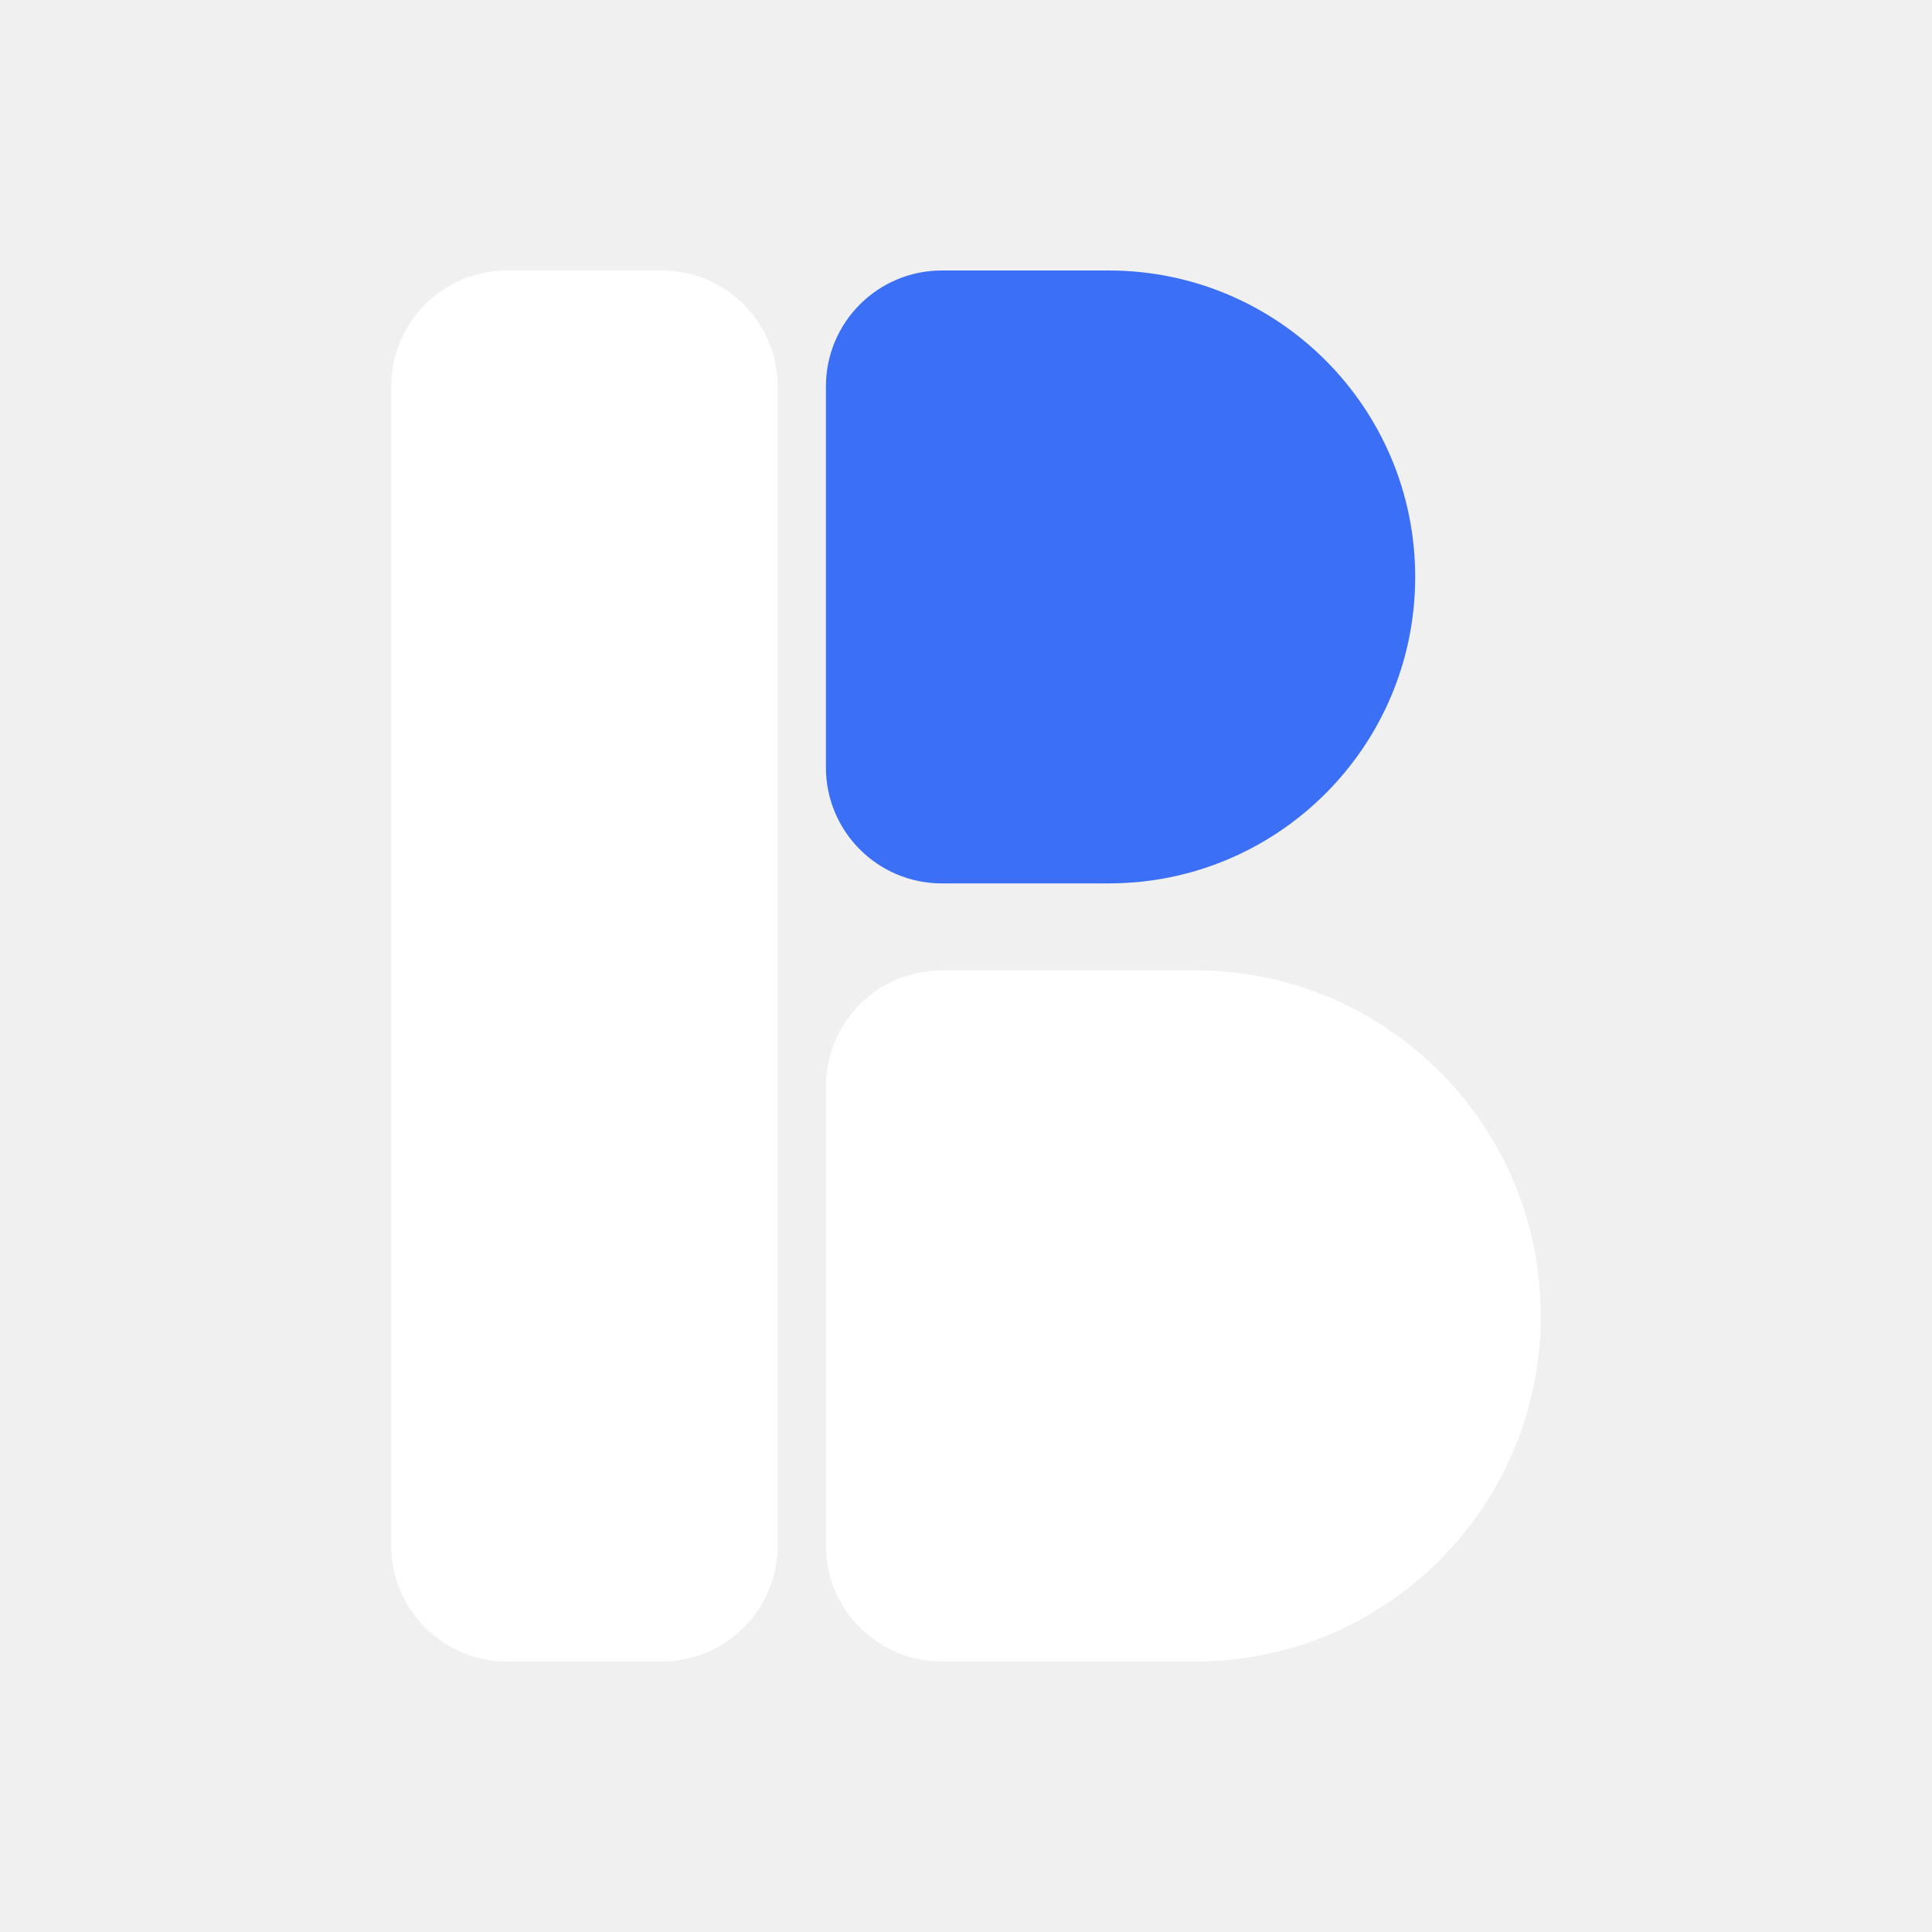
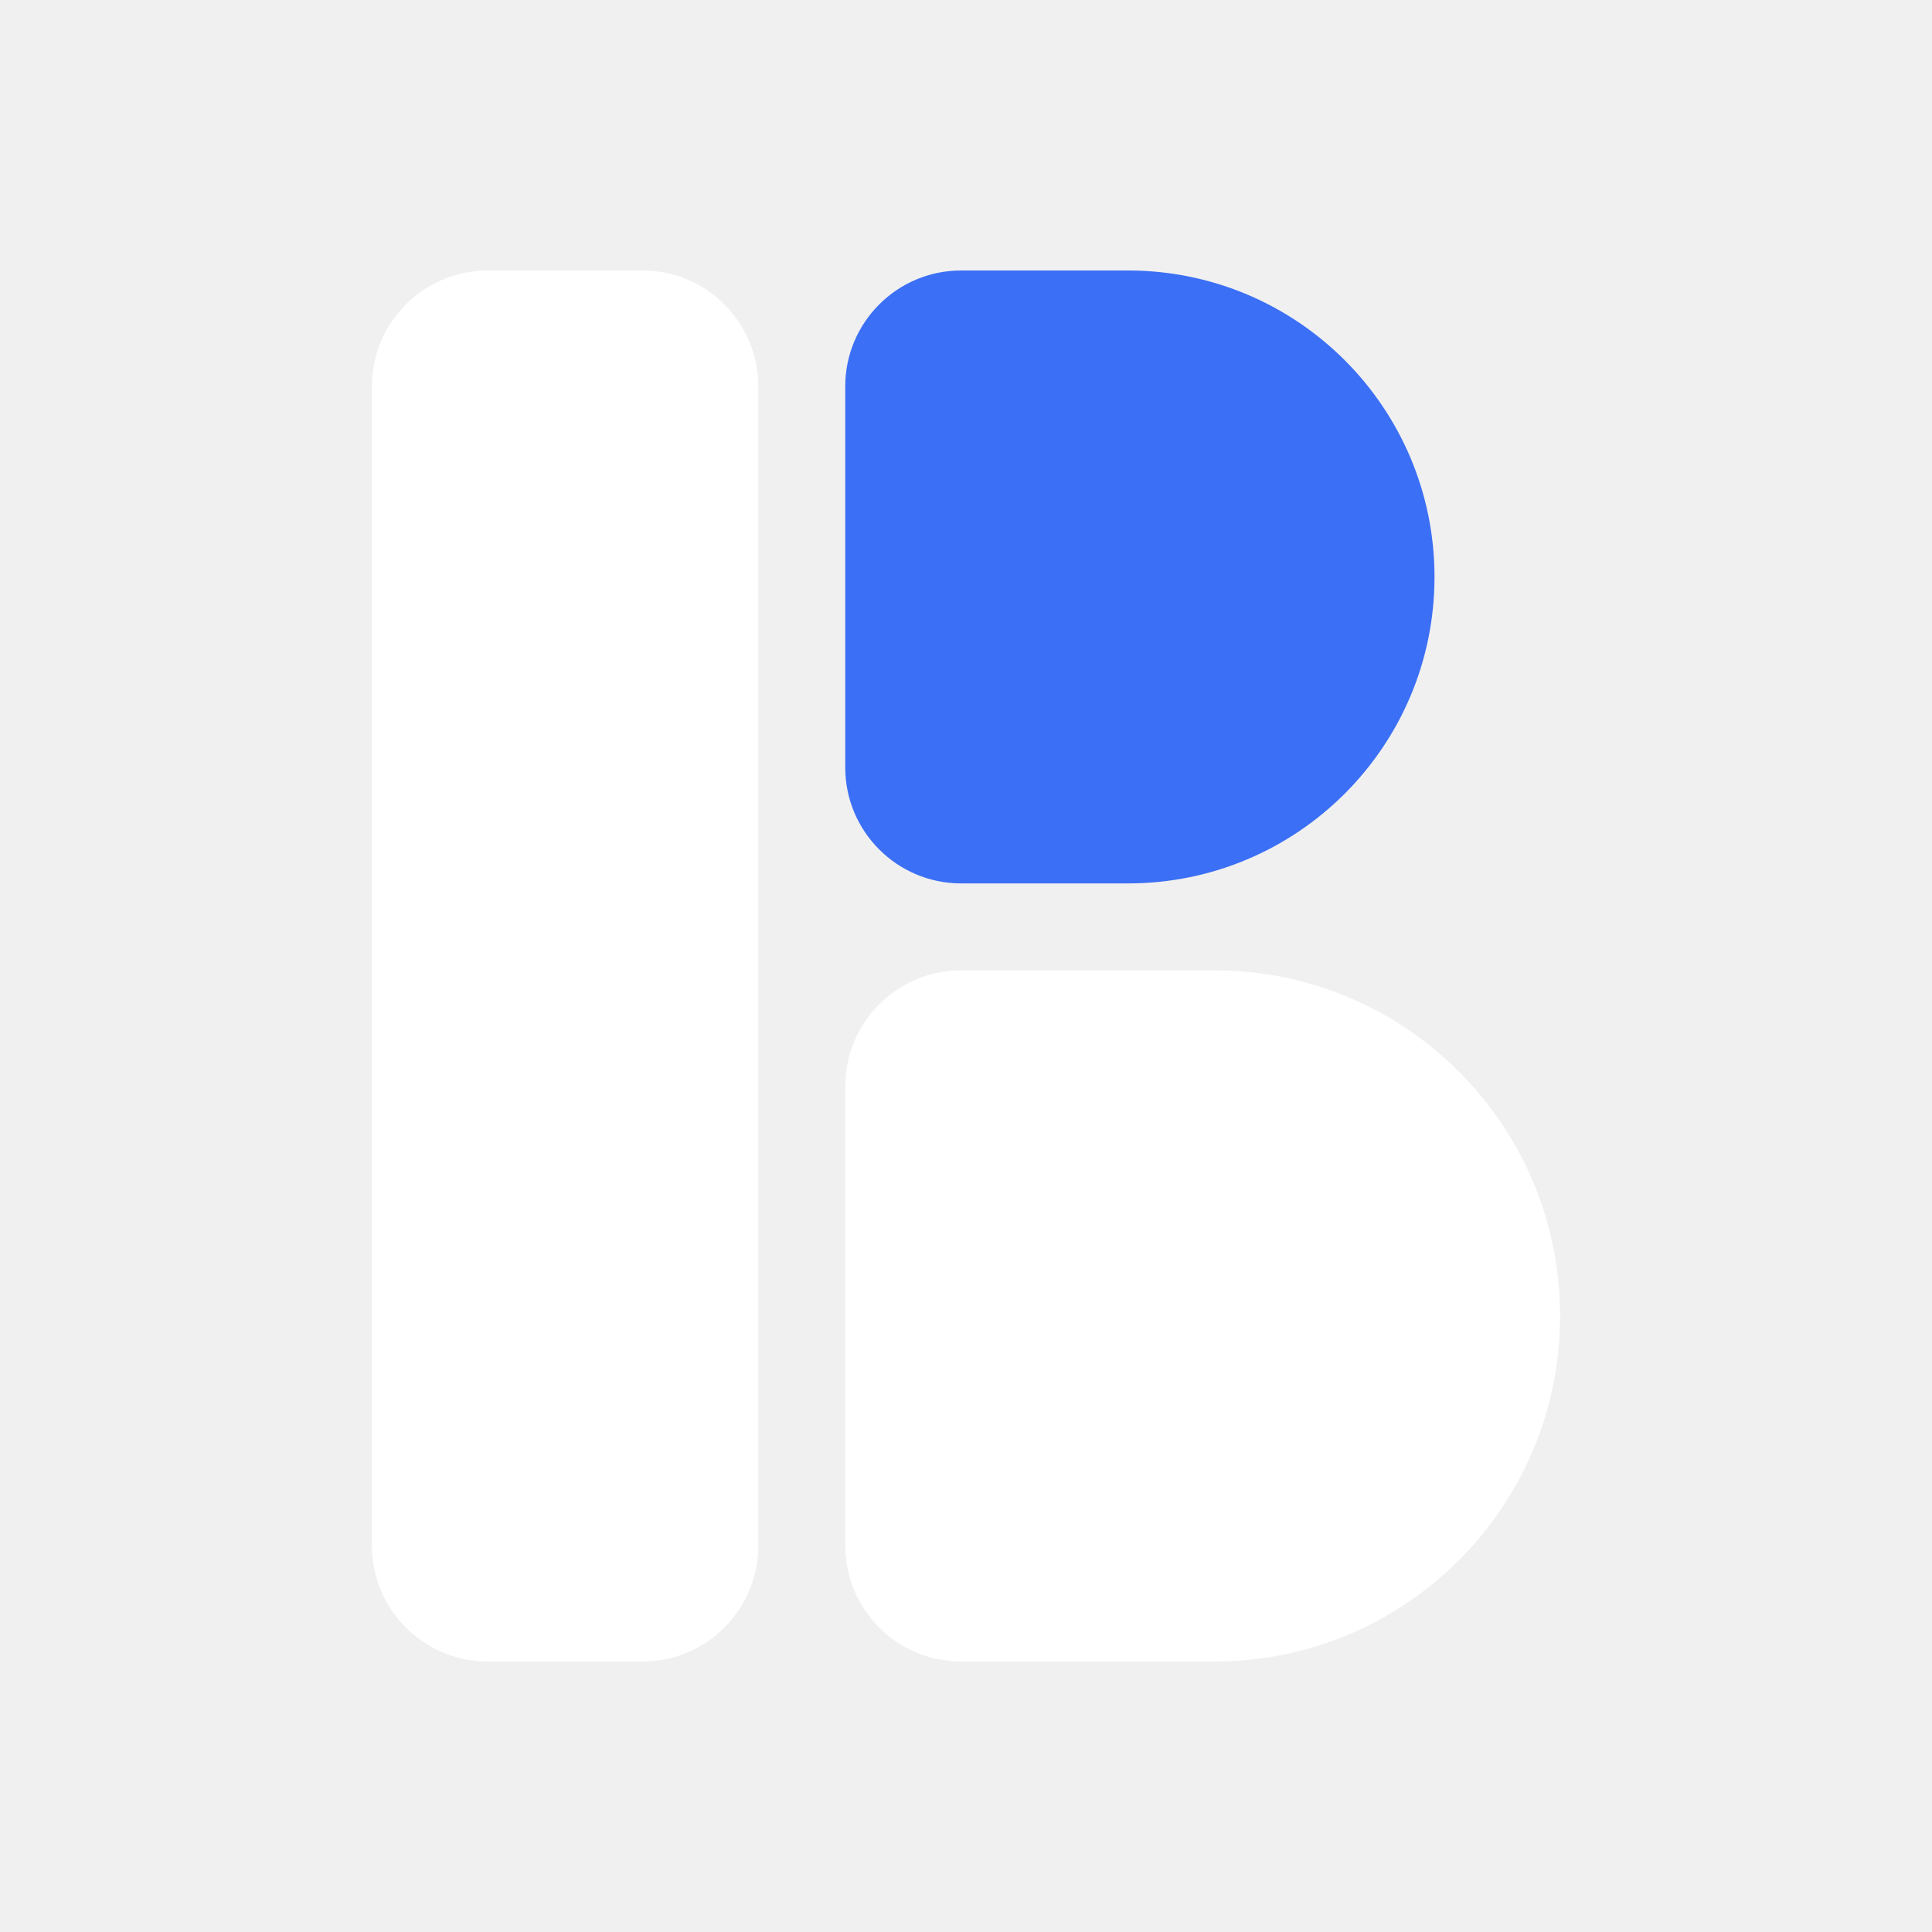
<svg xmlns="http://www.w3.org/2000/svg" viewBox="0 0 100 100">
-   <path fill="#FFFFFF" d="M26.25 14H34.25A6 6 0 0 1 40.25 20V80A6 6 0 0 1 34.25 86H26.25A6 6 0 0 1 20.25 80V20A6 6 0 0 1 26.25 14Z" />
-   <path fill="#FFFFFF" d="M48.75 50.225H61.862A17.888 17.888 0 0 1 79.75 68.112V68.112A17.888 17.888 0 0 1 61.862 86H48.75A6 6 0 0 1 42.75 80V56.225A6 6 0 0 1 48.75 50.225Z" />
-   <path fill="#3B6FF5" d="M48.75 14H57.388A15.862 15.862 0 0 1 73.25 29.862V29.862A15.862 15.862 0 0 1 57.388 45.725H48.75A6 6 0 0 1 42.75 39.725V20A6 6 0 0 1 48.75 14Z" />
+   <path fill="#FFFFFF" d="M25.25 14H33.25A6 6 0 0 1 39.25 20V80A6 6 0 0 1 33.25 86H25.25A6 6 0 0 1 19.25 80V20A6 6 0 0 1 25.25 14Z" />
+   <path fill="#FFFFFF" d="M49.75 50.225H62.862A17.888 17.888 0 0 1 80.75 68.112V68.112A17.888 17.888 0 0 1 62.862 86H49.75A6 6 0 0 1 43.75 80V56.225A6 6 0 0 1 49.75 50.225Z" />
+   <path fill="#3B6FF5" d="M49.75 14H58.388A15.862 15.862 0 0 1 74.25 29.862V29.862A15.862 15.862 0 0 1 58.388 45.725H49.75A6 6 0 0 1 43.75 39.725V20A6 6 0 0 1 49.75 14Z" />
</svg>
